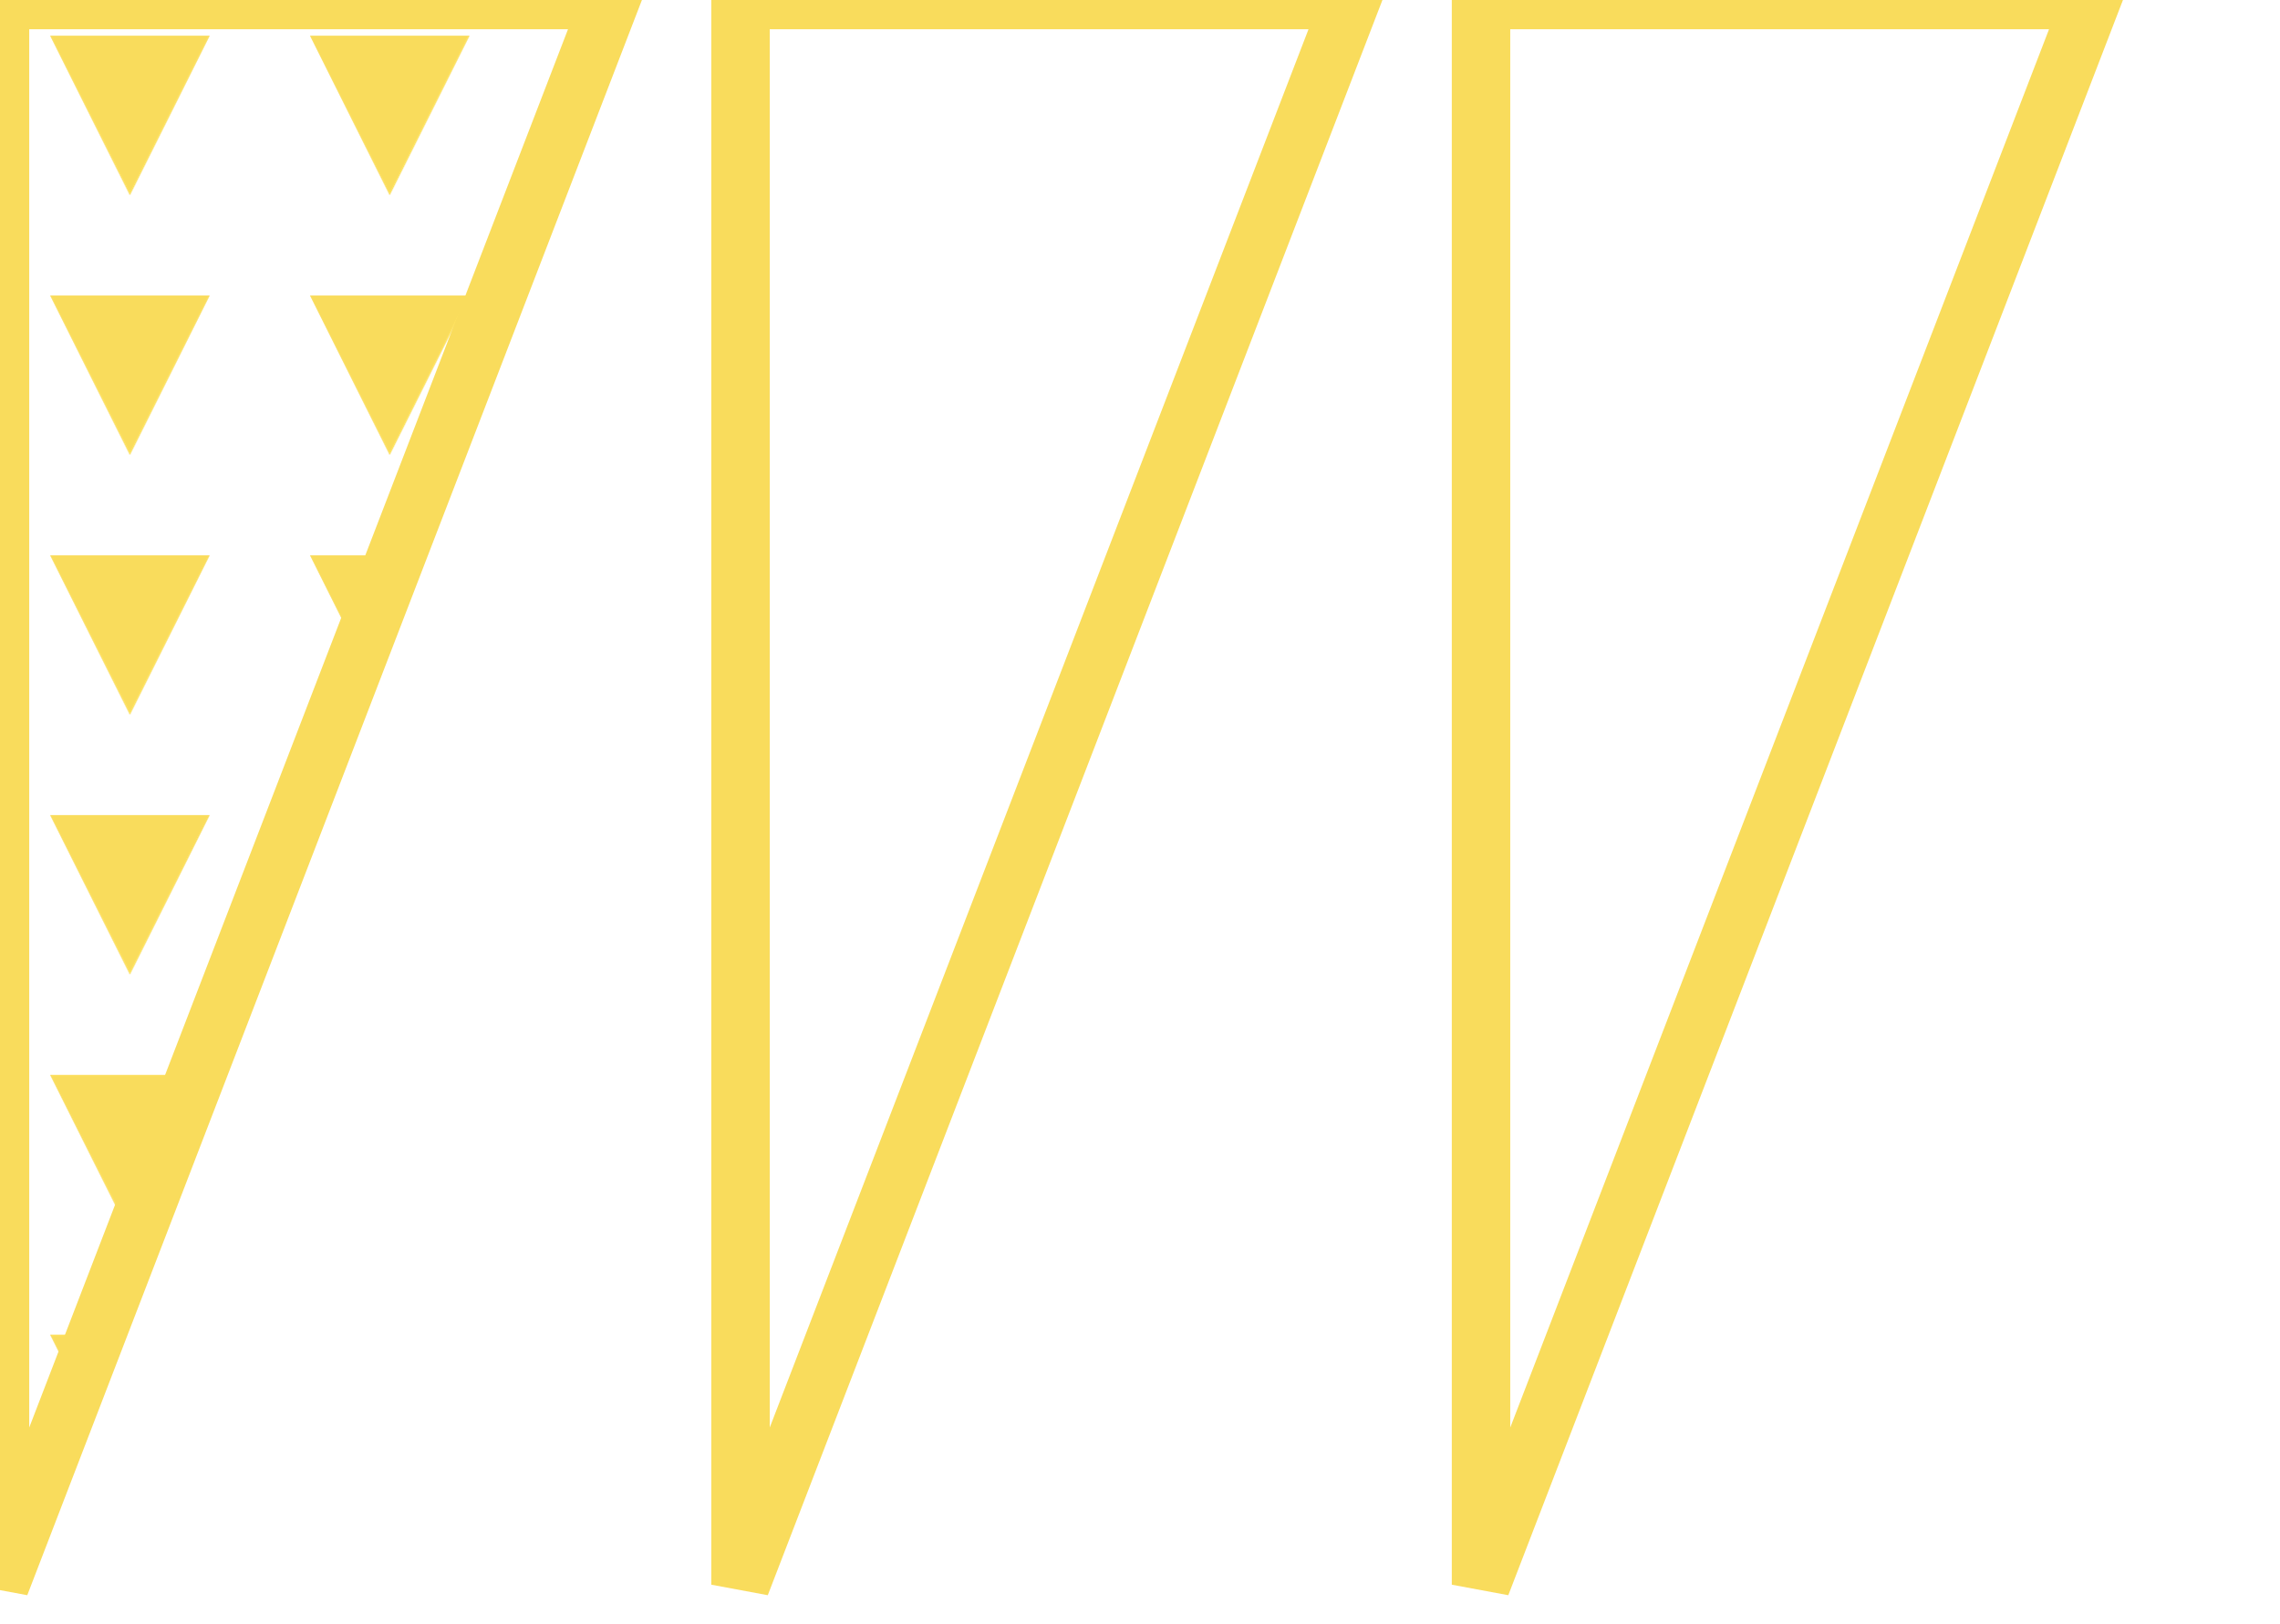
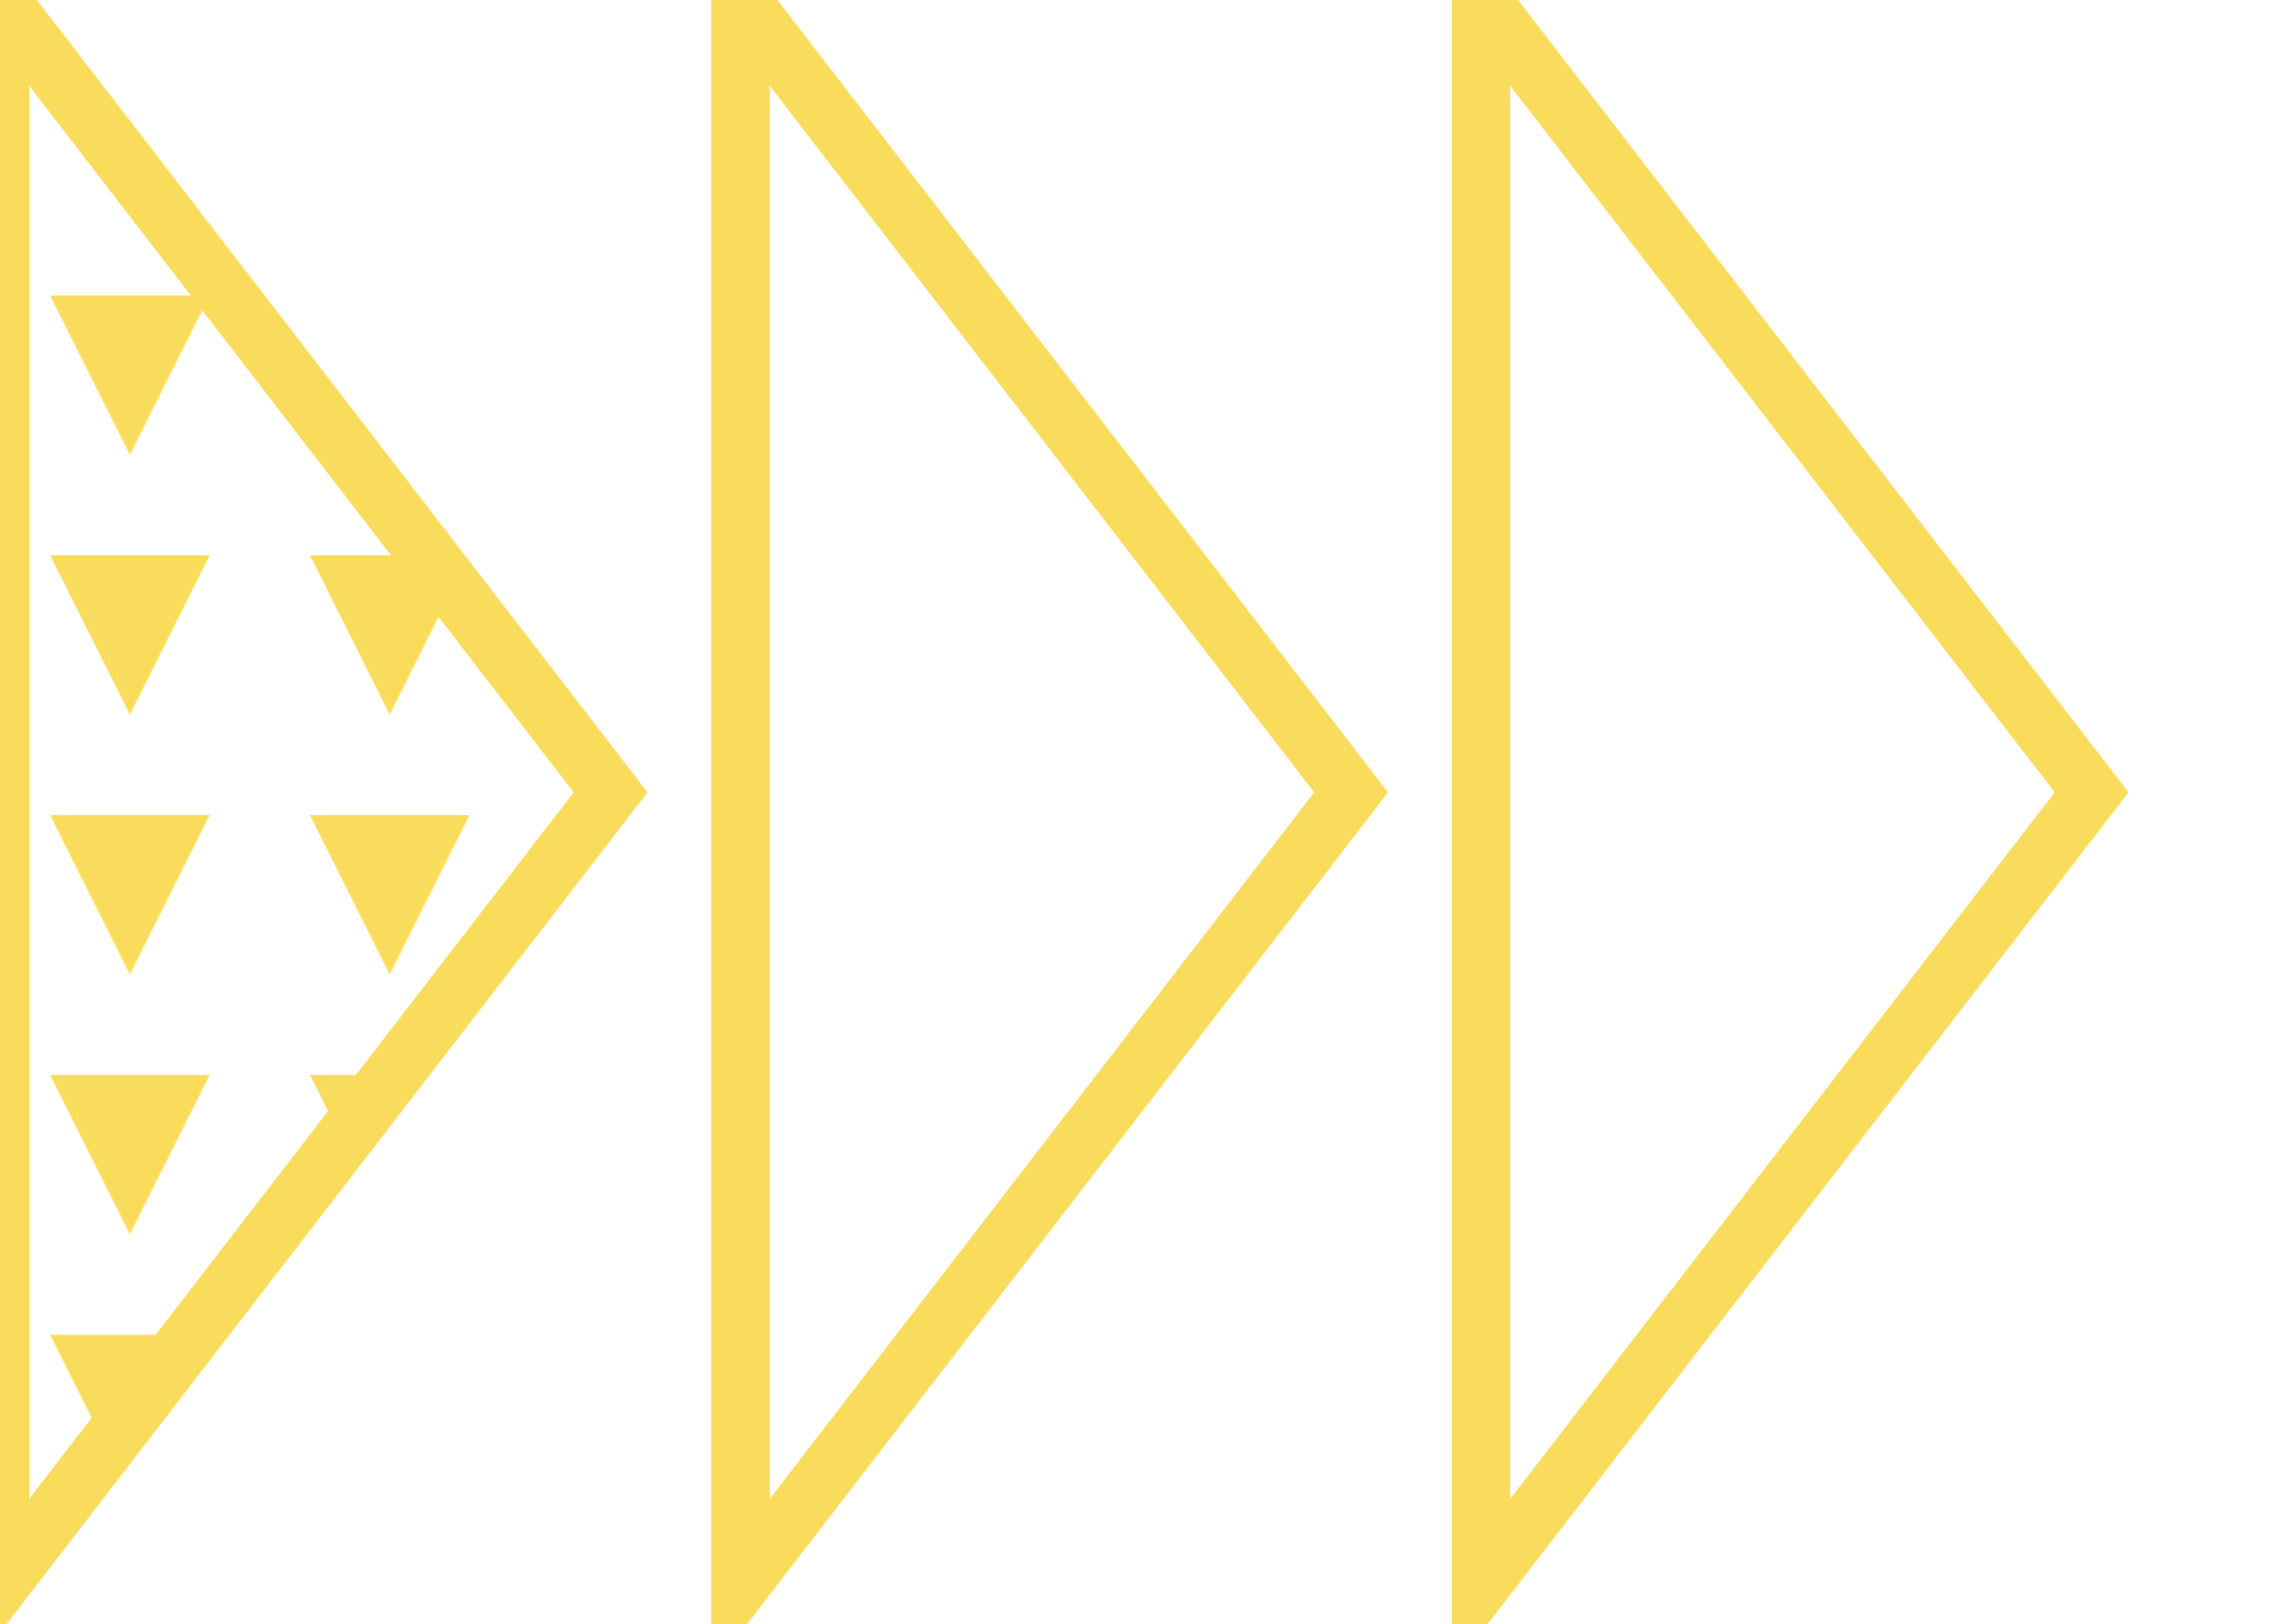
<svg xmlns="http://www.w3.org/2000/svg" width="351" height="250">
  <g transform="translate(0)">
    <g style="stroke:#F9DC5C;stroke-width:9;">
      <g style="fill:url(#pattern);">
-         <pattern id="pattern" x="0" y="0" width="40" height="40" patternUnits="userSpaceOnUse">
-           <polygon points="15,10 25,10 20,20" />
-         </pattern>
-         <polygon points="             0,0             94,0             0,244           " />
+         <defs>
+           <pattern id="pattern" x="0" y="0" width="40" height="40" patternUnits="userSpaceOnUse">
+             <polygon points="15,10 25,10 20,20" />
+           </pattern>
+         </defs>
+         <polygon points="             0,0             94,122             0,244           " />
      </g>
    </g>
  </g>
  <g transform="translate(114)">
    <g style="stroke:#F9DC5C;stroke-width:9;">
      <g style="fill:url(#pattern);">
-         <pattern id="pattern" x="0" y="0" width="40" height="40" patternUnits="userSpaceOnUse">
-           <polygon points="15,10 25,10 20,20" />
-         </pattern>
-         <polygon points="             0,0             94,0             0,244           " />
+         <defs>
+           <pattern id="pattern" x="0" y="0" width="40" height="40" patternUnits="userSpaceOnUse">
+             <polygon points="15,10 25,10 20,20" />
+           </pattern>
+         </defs>
+         <polygon points="             0,0             94,122             0,244           " />
      </g>
    </g>
  </g>
  <g transform="translate(228)">
    <g style="stroke:#F9DC5C;stroke-width:9;">
      <g style="fill:url(#pattern);">
-         <pattern id="pattern" x="0" y="0" width="40" height="40" patternUnits="userSpaceOnUse">
-           <polygon points="15,10 25,10 20,20" />
-         </pattern>
-         <polygon points="             0,0             94,0             0,244           " />
+         <defs>
+           <pattern id="pattern" x="0" y="0" width="40" height="40" patternUnits="userSpaceOnUse">
+             <polygon points="15,10 25,10 20,20" />
+           </pattern>
+         </defs>
+         <polygon points="             0,0             94,122             0,244           " />
      </g>
    </g>
  </g>
</svg>
